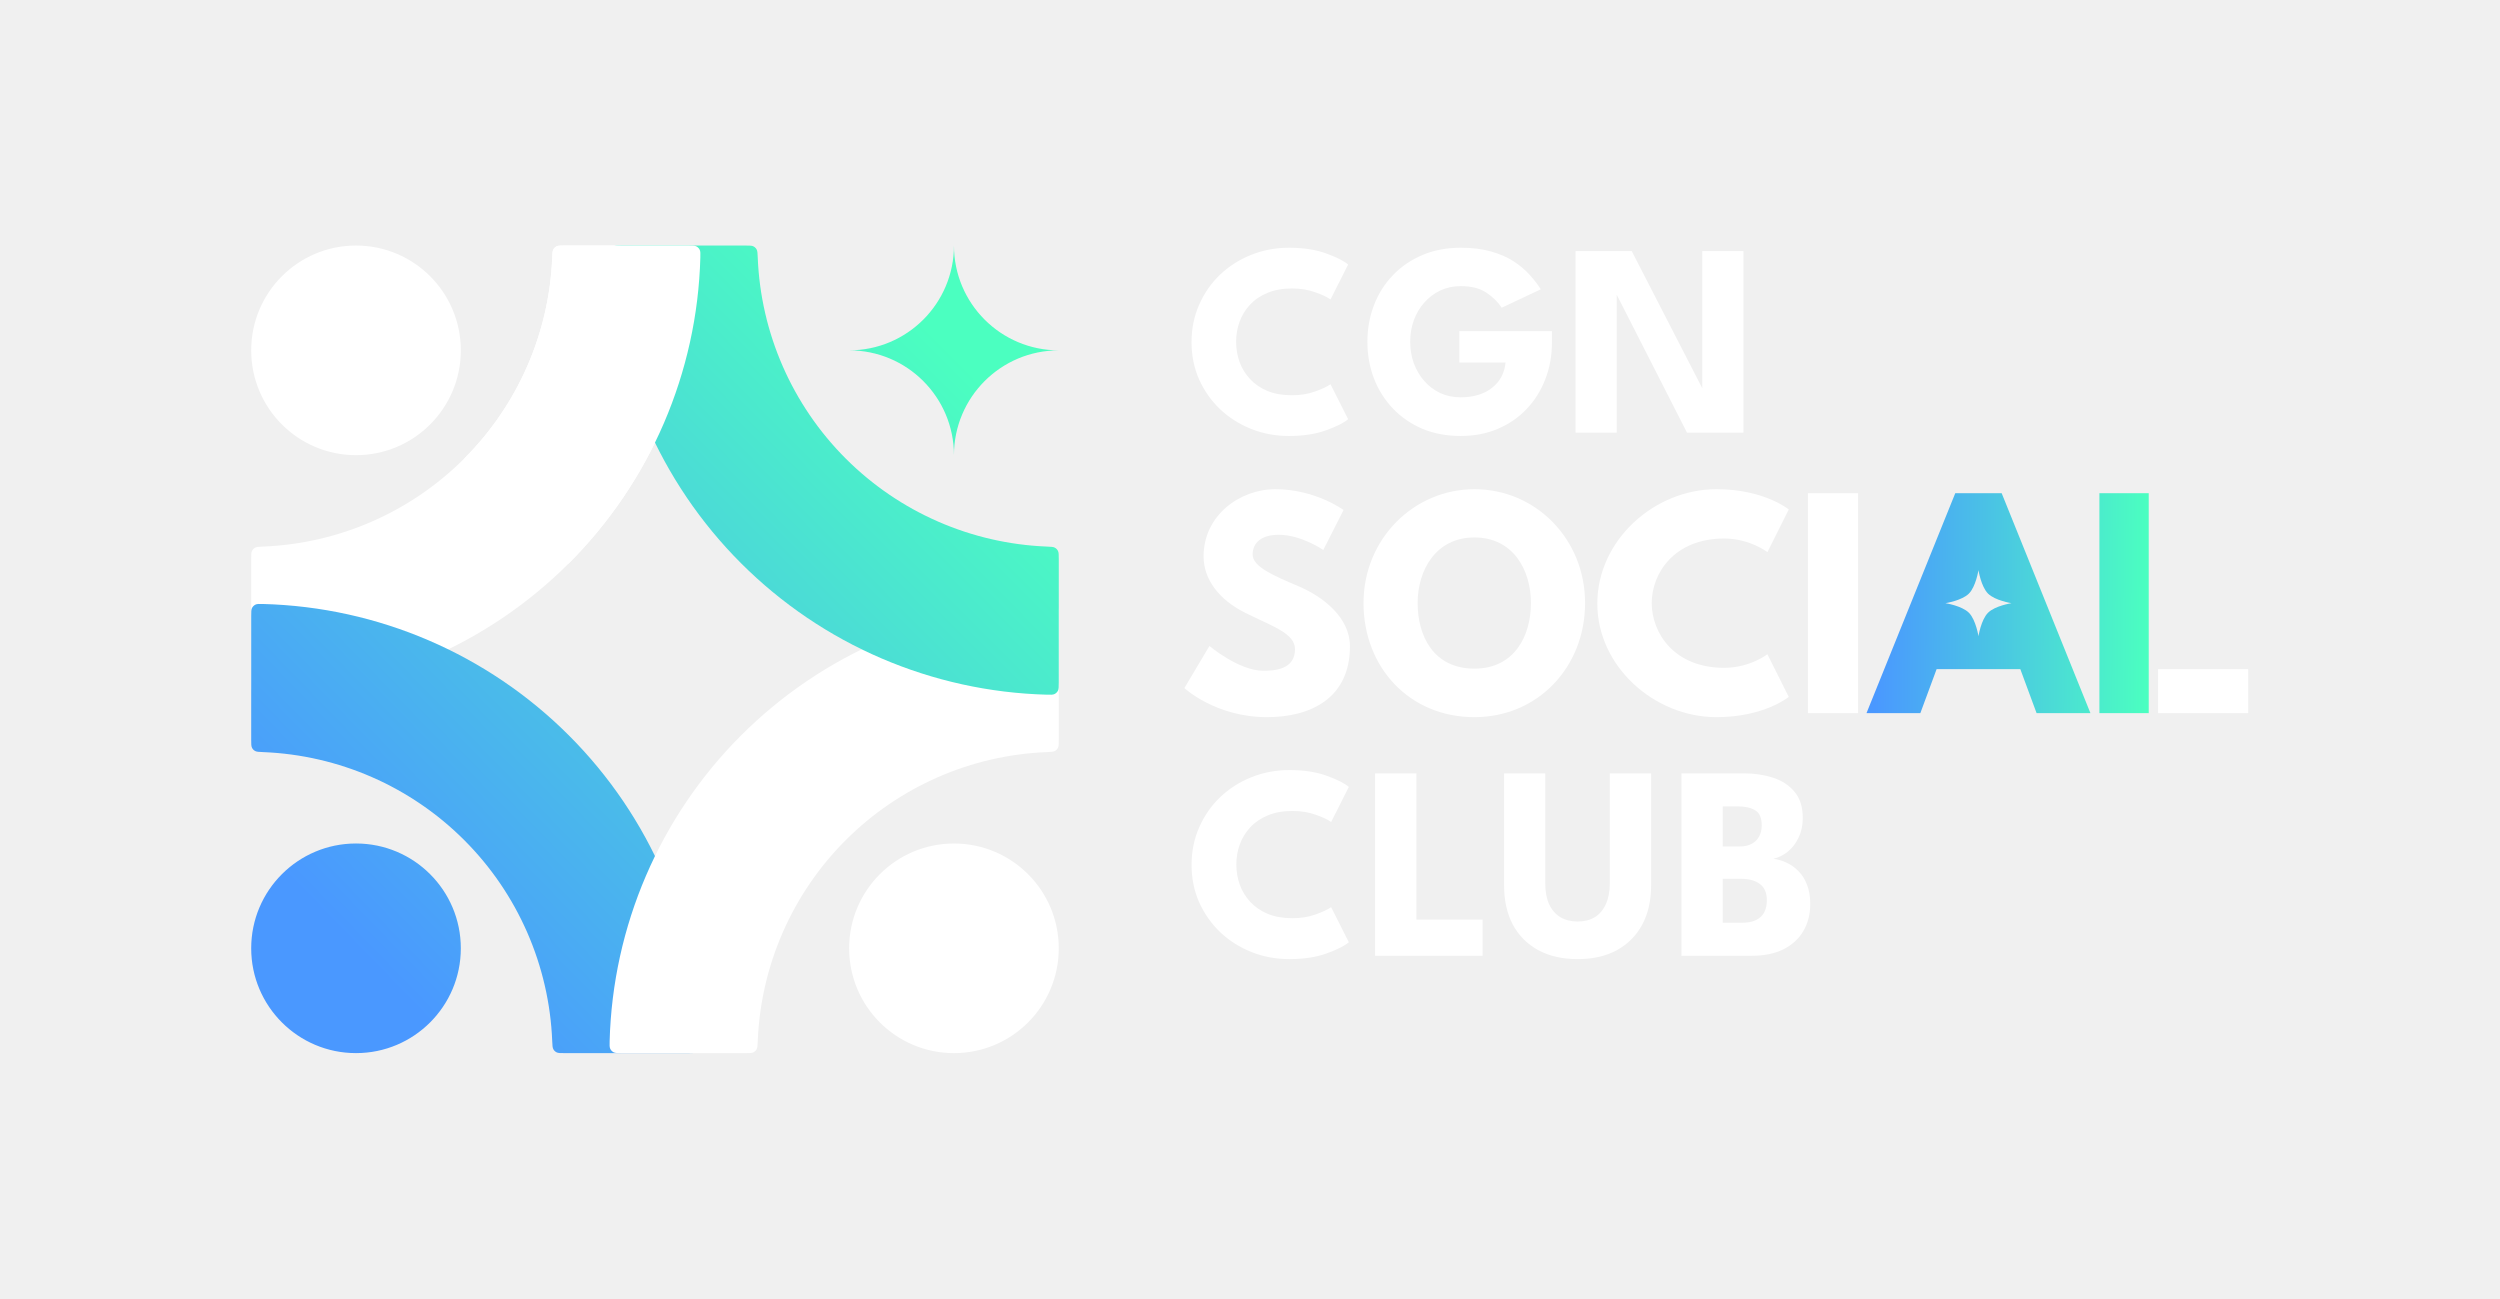
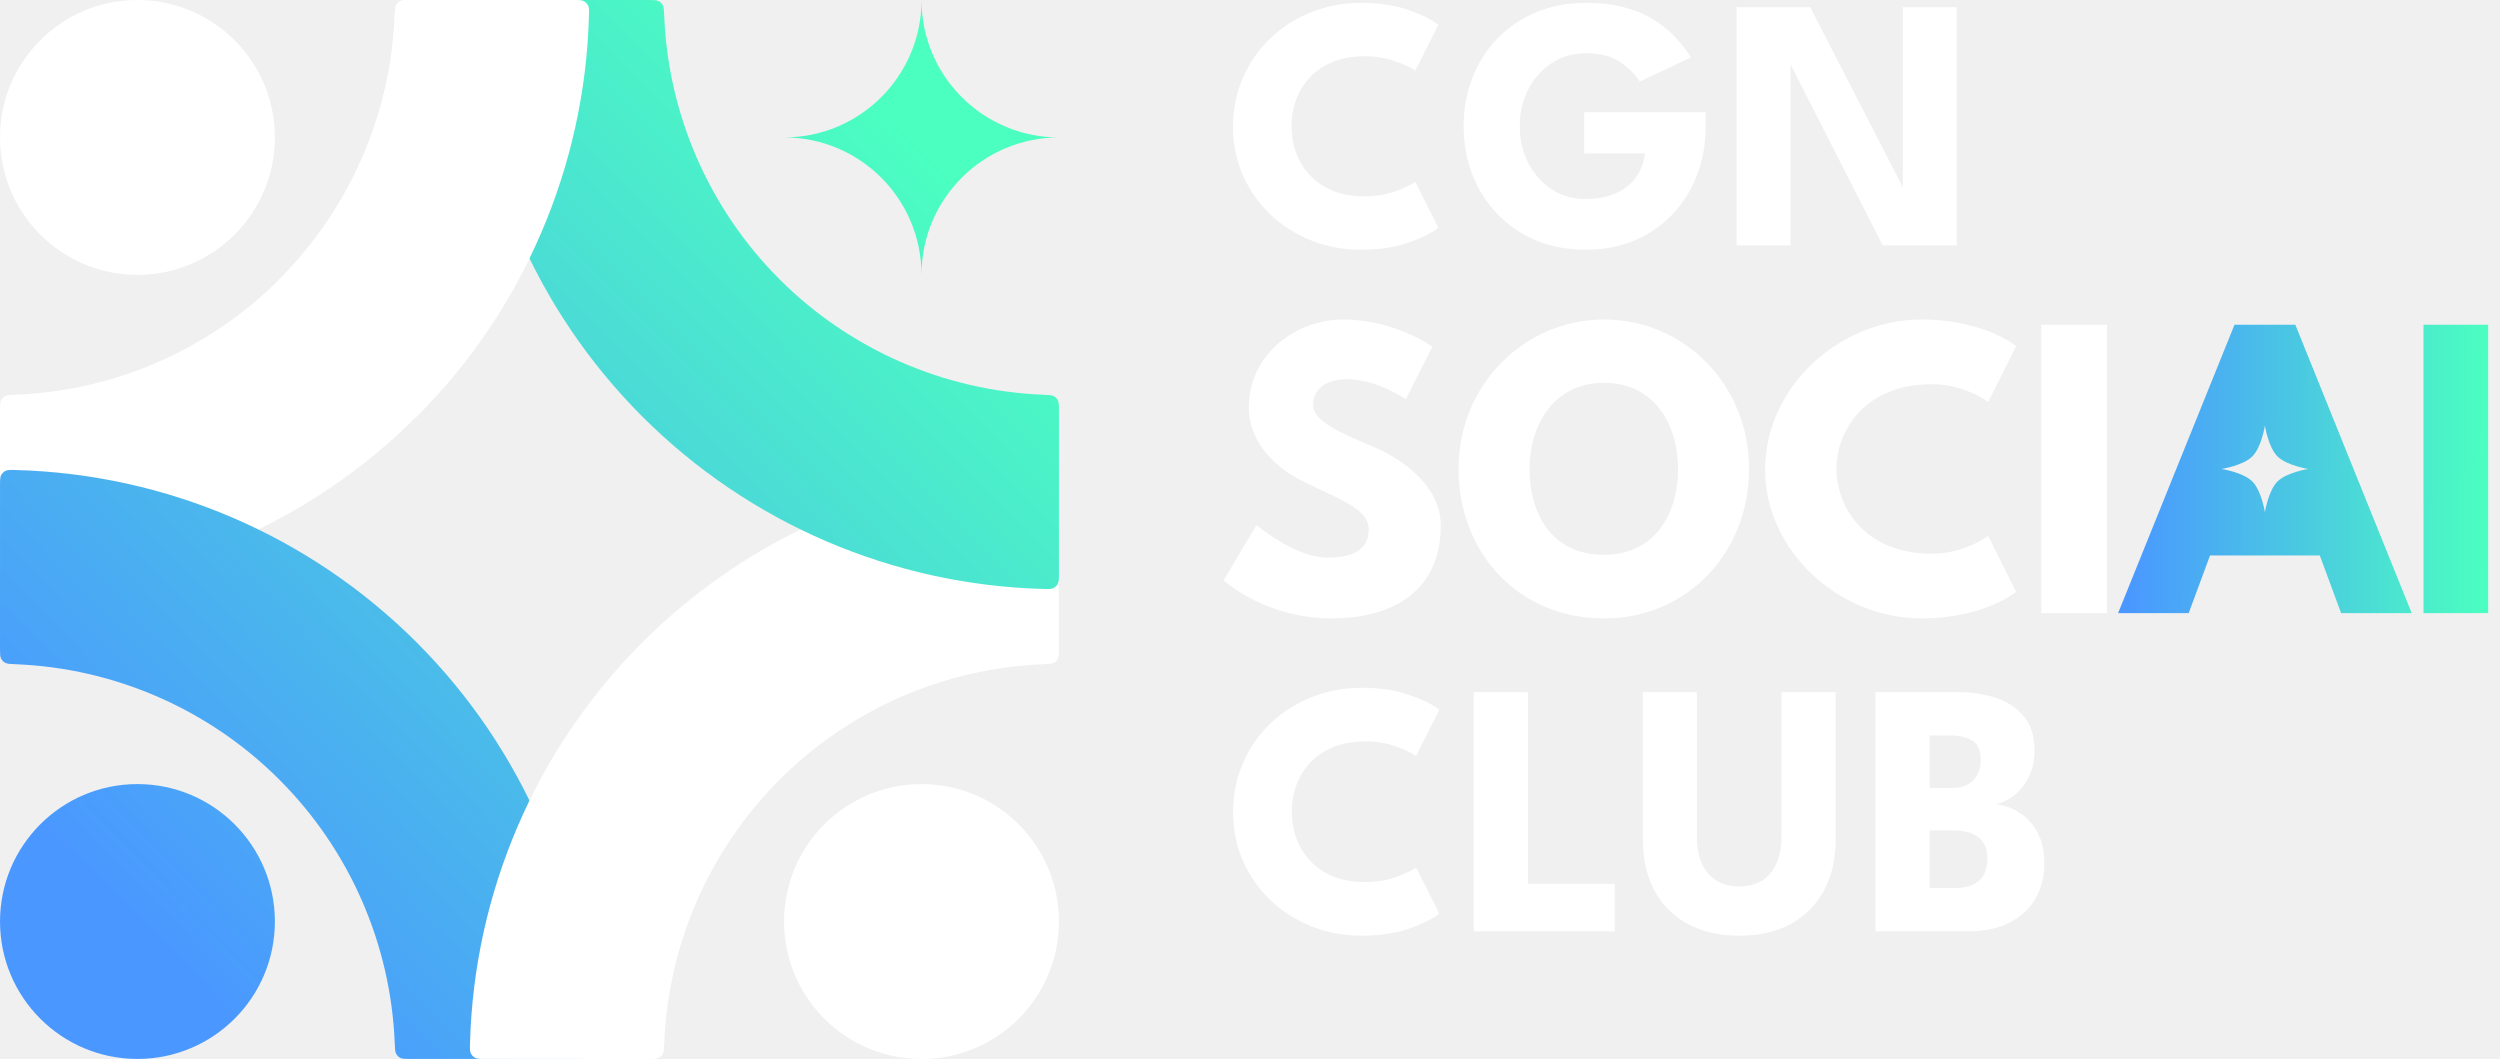
- <svg xmlns="http://www.w3.org/2000/svg" width="3981" height="2068" viewBox="0 0 3981 2068" fill="none">
+ <svg xmlns="http://www.w3.org/2000/svg" width="3036" height="1286" viewBox="400 391 3036 1286" fill="none">
  <path d="M1096.28 391.005C1102.99 391.005 1106.34 391.004 1108.94 392.356C1111.19 393.525 1113.09 395.479 1114.2 397.758C1115.48 400.395 1115.4 403.665 1115.22 410.204C1110.32 592.995 1035.56 767.269 905.919 896.912C776.274 1026.56 601.997 1101.31 419.203 1106.21C412.664 1106.39 409.394 1106.47 406.757 1105.19C404.478 1104.08 402.524 1102.18 401.355 1099.93C400.003 1097.33 400.004 1093.98 400.004 1087.27L400.005 889.933C400.005 883.206 400.005 879.842 401.248 877.328C402.371 875.057 404.035 873.325 406.26 872.111C408.722 870.769 412.216 870.629 419.203 870.35C539.459 865.537 653.795 815.654 739.228 730.224C824.66 644.793 874.544 530.458 879.356 410.204C879.636 403.217 879.776 399.723 881.118 397.261C882.331 395.036 884.063 393.372 886.335 392.249C888.849 391.006 892.213 391.005 898.94 391.005H1096.28ZM566.92 391.002C659.097 391.002 733.821 465.726 733.821 557.901C733.821 650.077 659.097 724.8 566.92 724.8C474.743 724.8 400.018 650.077 400.018 557.901C400.018 465.726 474.743 391.002 566.92 391.002Z" fill="white" />
  <path d="M400.01 980.738C400.01 974.029 400.01 970.674 401.362 968.073C402.531 965.824 404.485 963.922 406.764 962.814C409.401 961.532 412.671 961.62 419.21 961.795C602.004 966.698 776.28 1041.45 905.926 1171.09C1035.57 1300.74 1110.32 1475.01 1115.23 1657.8C1115.4 1664.34 1115.49 1667.61 1114.21 1670.25C1113.1 1672.53 1111.2 1674.48 1108.95 1675.65C1106.35 1677 1102.99 1677 1096.28 1677L898.947 1677C892.22 1677 888.856 1677 886.342 1675.76C884.07 1674.63 882.338 1672.97 881.125 1670.74C879.782 1668.28 879.642 1664.79 879.362 1657.8C874.55 1537.55 824.667 1423.21 739.234 1337.78C653.802 1252.35 539.465 1202.47 419.21 1197.66C412.223 1197.38 408.728 1197.24 406.266 1195.89C404.041 1194.68 402.377 1192.95 401.254 1190.68C400.011 1188.16 400.011 1184.8 400.011 1178.07L400.01 980.738ZM400.008 1510.08C400.008 1417.9 474.732 1343.18 566.909 1343.18C659.086 1343.18 733.811 1417.9 733.812 1510.08C733.812 1602.25 659.087 1676.98 566.909 1676.98C474.732 1676.98 400.008 1602.25 400.008 1510.08Z" fill="url(#paint0_linear_76_1890)" />
  <path d="M989.729 1676.99C983.02 1676.99 979.664 1676.99 977.063 1675.64C974.814 1674.47 972.912 1672.52 971.804 1670.24C970.522 1667.6 970.61 1664.33 970.785 1657.79C975.688 1475 1050.44 1300.73 1180.09 1171.09C1309.73 1041.44 1484.01 966.692 1666.8 961.789C1673.34 961.614 1676.61 961.526 1679.25 962.808C1681.53 963.916 1683.48 965.818 1684.65 968.066C1686 970.668 1686 974.023 1686 980.731L1686 1178.07C1686 1184.79 1686 1188.16 1684.76 1190.67C1683.63 1192.94 1681.97 1194.67 1679.75 1195.89C1677.28 1197.23 1673.79 1197.37 1666.8 1197.65C1546.55 1202.46 1432.21 1252.34 1346.78 1337.78C1261.35 1423.21 1211.46 1537.54 1206.65 1657.79C1206.37 1664.78 1206.23 1668.28 1204.89 1670.74C1203.67 1672.96 1201.94 1674.63 1199.67 1675.75C1197.16 1676.99 1193.79 1676.99 1187.07 1676.99L989.729 1676.99ZM1519.08 1677C1426.9 1677 1352.17 1602.27 1352.17 1510.1C1352.17 1417.92 1426.9 1343.2 1519.08 1343.2C1611.25 1343.2 1685.98 1417.92 1685.98 1510.1C1685.98 1602.27 1611.25 1677 1519.08 1677Z" fill="white" />
  <path d="M1187.05 391.009C1193.78 391.009 1197.14 391.009 1199.65 392.252C1201.92 393.376 1203.66 395.039 1204.87 397.264C1206.21 399.727 1206.35 403.22 1206.63 410.208C1211.44 530.461 1261.33 644.796 1346.76 730.227C1432.19 815.658 1546.53 865.54 1666.78 870.353C1673.77 870.633 1677.27 870.773 1679.73 872.116C1681.95 873.329 1683.62 875.06 1684.74 877.332C1685.98 879.846 1685.98 883.21 1685.98 889.937L1685.98 1087.27C1685.98 1093.98 1685.98 1097.33 1684.63 1099.94C1683.46 1102.18 1681.51 1104.09 1679.23 1105.19C1676.59 1106.48 1673.32 1106.39 1666.78 1106.21C1483.99 1101.31 1309.71 1026.56 1180.07 896.916C1050.42 767.272 975.67 592.998 970.768 410.208C970.592 403.669 970.504 400.399 971.786 397.762C972.894 395.483 974.796 393.529 977.045 392.361C979.647 391.009 983.001 391.008 989.71 391.008L1187.05 391.009ZM1519.1 391C1519.1 483.179 1593.82 557.898 1686 557.898C1593.82 557.898 1519.09 632.625 1519.09 724.804C1519.09 632.625 1444.35 557.888 1352.17 557.888C1444.35 557.888 1519.1 483.179 1519.1 391Z" fill="url(#paint1_linear_76_1890)" />
  <path d="M400.018 1090.94C400.006 1089.84 400.004 1088.62 400.004 1087.27L400.005 889.933C400.005 888.561 400.007 887.328 400.018 886.214V1090.94ZM1096.28 391.004C1102.99 391.004 1106.34 391.005 1108.94 392.357C1111.19 393.526 1113.09 395.479 1114.2 397.758C1115.48 400.395 1115.4 403.665 1115.22 410.204C1110.32 592.995 1035.56 767.268 905.919 896.912C905.594 897.237 905.265 897.56 904.939 897.884L738.249 731.196C738.575 730.872 738.902 730.548 739.228 730.223C824.66 644.792 874.544 530.457 879.356 410.204C879.636 403.217 879.775 399.723 881.118 397.26C882.331 395.035 884.063 393.372 886.335 392.249C888.849 391.005 892.213 391.005 898.94 391.005L1096.28 391.004Z" fill="white" />
  <path d="M2057.36 629.398C2070.8 629.398 2082.99 627.426 2093.95 623.482C2105.05 619.538 2113.31 615.667 2118.71 611.868L2146.76 667.526C2139.89 673.369 2128.13 679.286 2111.48 685.275C2094.97 691.264 2075.33 694.259 2052.54 694.259C2031.21 694.259 2011.19 690.534 1992.5 683.084C1973.8 675.633 1957.29 665.189 1942.97 651.749C1928.8 638.163 1917.63 622.313 1909.45 604.199C1901.41 585.939 1897.4 566.144 1897.4 544.816C1897.4 523.488 1901.41 503.694 1909.45 485.434C1917.48 467.027 1928.59 451.031 1942.76 437.446C1957.07 423.86 1973.58 413.342 1992.28 405.892C2011.12 398.296 2031.21 394.497 2052.54 394.497C2075.33 394.497 2094.97 397.492 2111.48 403.481C2128.13 409.471 2139.89 415.387 2146.76 421.231L2118.71 476.888C2113.31 472.944 2105.05 469.073 2093.95 465.274C2082.99 461.33 2070.8 459.358 2057.36 459.358C2042.46 459.358 2029.46 461.695 2018.35 466.37C2007.25 470.899 1997.97 477.18 1990.52 485.215C1983.07 493.249 1977.52 502.306 1973.87 512.386C1970.22 522.466 1968.39 533.057 1968.39 544.159C1968.39 555.407 1970.22 566.144 1973.87 576.37C1977.52 586.45 1983.07 595.507 1990.52 603.542C1997.97 611.576 2007.25 617.931 2018.35 622.605C2029.46 627.134 2042.46 629.398 2057.36 629.398ZM2323.83 527.287H2471.3V545.693C2471.3 566.437 2467.79 585.793 2460.78 603.761C2453.91 621.729 2444.05 637.506 2431.2 651.092C2418.34 664.677 2403 675.268 2385.18 682.865C2367.36 690.461 2347.64 694.259 2326.02 694.259C2303.67 694.259 2283.36 690.461 2265.1 682.865C2246.99 675.122 2231.36 664.385 2218.21 650.653C2205.06 636.922 2194.98 620.999 2187.97 602.884C2180.96 584.624 2177.45 565.049 2177.45 544.159C2177.45 523.415 2180.96 503.986 2187.97 485.872C2194.98 467.612 2205.06 451.689 2218.21 438.103C2231.36 424.371 2246.99 413.707 2265.1 406.111C2283.36 398.369 2303.67 394.497 2326.02 394.497C2344.28 394.497 2360.35 396.47 2374.22 400.414C2388.25 404.358 2400.3 409.617 2410.38 416.191C2420.46 422.764 2429 429.995 2436.02 437.884C2443.03 445.626 2448.87 453.223 2453.55 460.673L2391.32 490.035C2385.33 480.832 2377.15 472.798 2366.77 465.932C2356.55 459.066 2342.96 455.633 2326.02 455.633C2314.18 455.633 2303.3 457.97 2293.37 462.645C2283.58 467.32 2275.11 473.747 2267.95 481.928C2260.79 489.962 2255.24 499.385 2251.3 510.195C2247.5 520.859 2245.6 532.18 2245.6 544.159C2245.6 556.284 2247.5 567.678 2251.3 578.342C2255.24 589.006 2260.79 598.429 2267.95 606.609C2275.11 614.79 2283.58 621.218 2293.37 625.892C2303.3 630.421 2314.18 632.685 2326.02 632.685C2336.39 632.685 2345.81 631.37 2354.28 628.741C2362.76 626.111 2370.06 622.313 2376.2 617.346C2382.48 612.38 2387.37 606.536 2390.88 599.817C2394.53 592.951 2396.72 585.427 2397.45 577.247H2323.83V527.287ZM2569.62 459.796L2574.44 460.673V689H2508.92V399.756H2598.32L2715.55 627.645L2710.73 628.522V399.756H2776.25V689H2686.41L2569.62 459.796Z" fill="white" />
  <path d="M3436.5 1065.58H3580.03V1135.63H3436.5V1065.58Z" fill="white" />
  <path d="M3328.82 1135.62H3243.06L3217.17 1065.57H3083.85L3057.95 1135.62H2972.19L3113.57 785.361H3187.45L3328.82 1135.62ZM3421.64 1135.62H3343.09V785.36H3421.64V1135.62ZM3150.51 907.913C3150.49 908.007 3146.38 934.135 3135.26 945.251C3124.13 956.388 3097.92 960.497 3097.92 960.497C3097.96 960.502 3124.13 964.611 3135.26 975.741C3146.39 986.869 3150.5 1013.04 3150.51 1013.08C3150.52 1013.03 3154.63 986.866 3165.75 975.741C3176.87 964.627 3202.98 960.514 3203.09 960.497C3203.01 960.484 3176.87 956.371 3165.75 945.251C3154.64 934.134 3150.52 908.007 3150.51 907.913Z" fill="url(#paint2_linear_76_1890)" />
  <path d="M2958.77 785.368V1135.63H2878.95V785.368H2958.77Z" fill="white" />
  <path d="M2745.67 1063.46C2786.42 1063.46 2814.45 1041.8 2814.45 1041.8L2848.41 1109.73C2848.41 1109.73 2809.35 1142 2733.35 1142C2634.43 1142 2543.58 1061.33 2543.58 961.137C2543.58 860.516 2634.01 779 2733.35 779C2809.35 779 2848.41 811.267 2848.41 811.267L2814.45 879.196C2814.45 879.196 2786.42 857.544 2745.67 857.544C2665.43 857.544 2630.19 913.586 2630.19 960.288C2630.19 1007.41 2665.43 1063.46 2745.67 1063.46Z" fill="white" />
  <path d="M2171.26 960.288C2171.26 857.968 2251.5 779 2347.88 779C2445.1 779 2524.07 857.968 2524.07 960.288C2524.07 1062.61 2448.5 1142 2347.88 1142C2244.28 1142 2171.26 1062.61 2171.26 960.288ZM2257.45 960.288C2257.45 1012.51 2282.49 1064.73 2347.88 1064.73C2411.56 1064.73 2437.88 1012.51 2437.88 960.288C2437.88 908.067 2409.86 855.846 2347.88 855.846C2286.32 855.846 2257.45 908.067 2257.45 960.288Z" fill="white" />
  <path d="M2030.78 779C2094.46 779 2139.46 812.116 2139.46 812.116L2107.2 875.8C2107.2 875.8 2072.38 851.6 2036.3 851.6C2009.12 851.6 1994.69 863.912 1994.69 883.018C1994.69 902.547 2027.81 916.558 2067.71 933.54C2106.77 950.098 2149.65 983.214 2149.65 1029.07C2149.65 1112.71 2085.97 1142 2017.62 1142C1935.68 1142 1886 1095.72 1886 1095.72L1925.91 1028.64C1925.91 1028.64 1972.61 1068.13 2011.67 1068.13C2029.08 1068.13 2062.19 1066.43 2062.19 1033.74C2062.19 1008.26 2024.83 996.8 1983.23 975.996C1941.19 955.193 1916.57 922.502 1916.57 885.989C1916.57 820.607 1974.31 779 2030.78 779Z" fill="white" />
  <path d="M2058.09 1462.14C2071.59 1462.14 2083.84 1460.16 2094.84 1456.2C2105.99 1452.24 2114.28 1448.35 2119.71 1444.54L2147.87 1500.43C2140.98 1506.3 2129.17 1512.24 2112.44 1518.26C2095.87 1524.27 2076.13 1527.28 2053.25 1527.28C2031.83 1527.28 2011.73 1523.54 1992.95 1516.06C1974.17 1508.58 1957.6 1498.09 1943.22 1484.59C1928.99 1470.95 1917.76 1455.03 1909.55 1436.84C1901.48 1418.5 1897.45 1398.62 1897.45 1377.2C1897.45 1355.78 1901.48 1335.9 1909.55 1317.56C1917.62 1299.08 1928.77 1283.01 1943 1269.37C1957.38 1255.73 1973.95 1245.16 1992.73 1237.68C2011.66 1230.05 2031.83 1226.24 2053.25 1226.24C2076.13 1226.24 2095.87 1229.25 2112.44 1235.26C2129.17 1241.28 2140.98 1247.22 2147.87 1253.09L2119.71 1308.98C2114.28 1305.02 2105.99 1301.13 2094.84 1297.32C2083.84 1293.36 2071.59 1291.38 2058.09 1291.38C2043.13 1291.38 2030.07 1293.72 2018.92 1298.42C2007.77 1302.97 1998.45 1309.27 1990.97 1317.34C1983.49 1325.41 1977.91 1334.51 1974.25 1344.63C1970.58 1354.75 1968.74 1365.39 1968.74 1376.54C1968.74 1387.84 1970.58 1398.62 1974.25 1408.89C1977.91 1419.01 1983.49 1428.11 1990.97 1436.18C1998.45 1444.25 2007.77 1450.63 2018.92 1455.32C2030.07 1459.87 2043.13 1462.14 2058.09 1462.14ZM2189.7 1231.52H2255.5V1464.34H2360.91V1522H2189.7V1231.52ZM2563.44 1231.52H2629.24V1409.99C2629.24 1433.9 2624.55 1454.66 2615.16 1472.27C2605.77 1489.72 2592.34 1503.29 2574.89 1512.98C2557.43 1522.51 2536.6 1527.28 2512.39 1527.28C2488.04 1527.28 2467.06 1522.51 2449.45 1512.98C2431.85 1503.29 2418.35 1489.72 2408.96 1472.27C2399.72 1454.66 2395.1 1433.9 2395.1 1409.99V1231.52H2460.67V1406.47C2460.67 1419.67 2462.73 1430.82 2466.84 1439.92C2471.09 1449.01 2477.11 1455.91 2484.88 1460.6C2492.66 1465.15 2501.83 1467.42 2512.39 1467.42C2522.81 1467.42 2531.83 1465.15 2539.46 1460.6C2547.09 1455.91 2552.95 1449.01 2557.06 1439.92C2561.32 1430.82 2563.44 1419.67 2563.44 1406.47V1231.52ZM2677.53 1231.52H2777.22C2793.8 1231.52 2809.13 1233.79 2823.21 1238.34C2837.44 1242.89 2848.89 1250.37 2857.54 1260.79C2866.34 1271.06 2870.74 1284.99 2870.74 1302.6C2870.74 1314.19 2868.54 1324.53 2864.14 1333.63C2859.89 1342.72 2854.17 1350.21 2846.98 1356.07C2839.94 1361.8 2832.23 1365.61 2823.87 1367.52C2831.21 1368.4 2838.32 1370.52 2845.22 1373.9C2852.26 1377.13 2858.57 1381.67 2864.14 1387.54C2869.86 1393.26 2874.34 1400.45 2877.57 1409.11C2880.94 1417.62 2882.63 1427.74 2882.63 1439.48C2882.63 1455.76 2878.96 1470.14 2871.63 1482.61C2864.44 1494.93 2853.87 1504.62 2839.94 1511.66C2826.15 1518.55 2809.2 1522 2789.1 1522H2677.53V1231.52ZM2743.33 1469.41H2773.26C2782.65 1469.41 2790.28 1468.01 2796.14 1465.22C2802.16 1462.29 2806.56 1458.18 2809.35 1452.9C2812.14 1447.47 2813.53 1441.02 2813.53 1433.54C2813.53 1421.8 2809.86 1413.22 2802.53 1407.79C2795.34 1402.21 2785.21 1399.43 2772.16 1399.43H2743.33V1469.41ZM2743.33 1347.93H2769.96C2777.73 1347.93 2784.19 1346.54 2789.32 1343.75C2794.6 1340.96 2798.56 1337.08 2801.21 1332.09C2803.99 1326.95 2805.39 1321.08 2805.39 1314.48C2805.39 1302.6 2802.01 1294.6 2795.26 1290.5C2788.52 1286.24 2779.27 1284.11 2767.54 1284.11H2743.33V1347.93Z" fill="white" />
  <defs>
    <linearGradient id="paint0_linear_76_1890" x1="567.113" y1="1509.9" x2="1549.71" y2="554.753" gradientUnits="userSpaceOnUse">
      <stop stop-color="#4A98FF" />
      <stop offset="1" stop-color="#4BFFC0" />
    </linearGradient>
    <linearGradient id="paint1_linear_76_1890" x1="564.807" y1="1505.26" x2="1516.26" y2="560.908" gradientUnits="userSpaceOnUse">
      <stop stop-color="#4A98FF" />
      <stop offset="1" stop-color="#4BFFC0" />
    </linearGradient>
    <linearGradient id="paint2_linear_76_1890" x1="2946.54" y1="958.28" x2="3421.64" y2="960.492" gradientUnits="userSpaceOnUse">
      <stop offset="0.082" stop-color="#4A98FF" />
      <stop offset="1" stop-color="#4BFFC0" />
    </linearGradient>
  </defs>
</svg>
